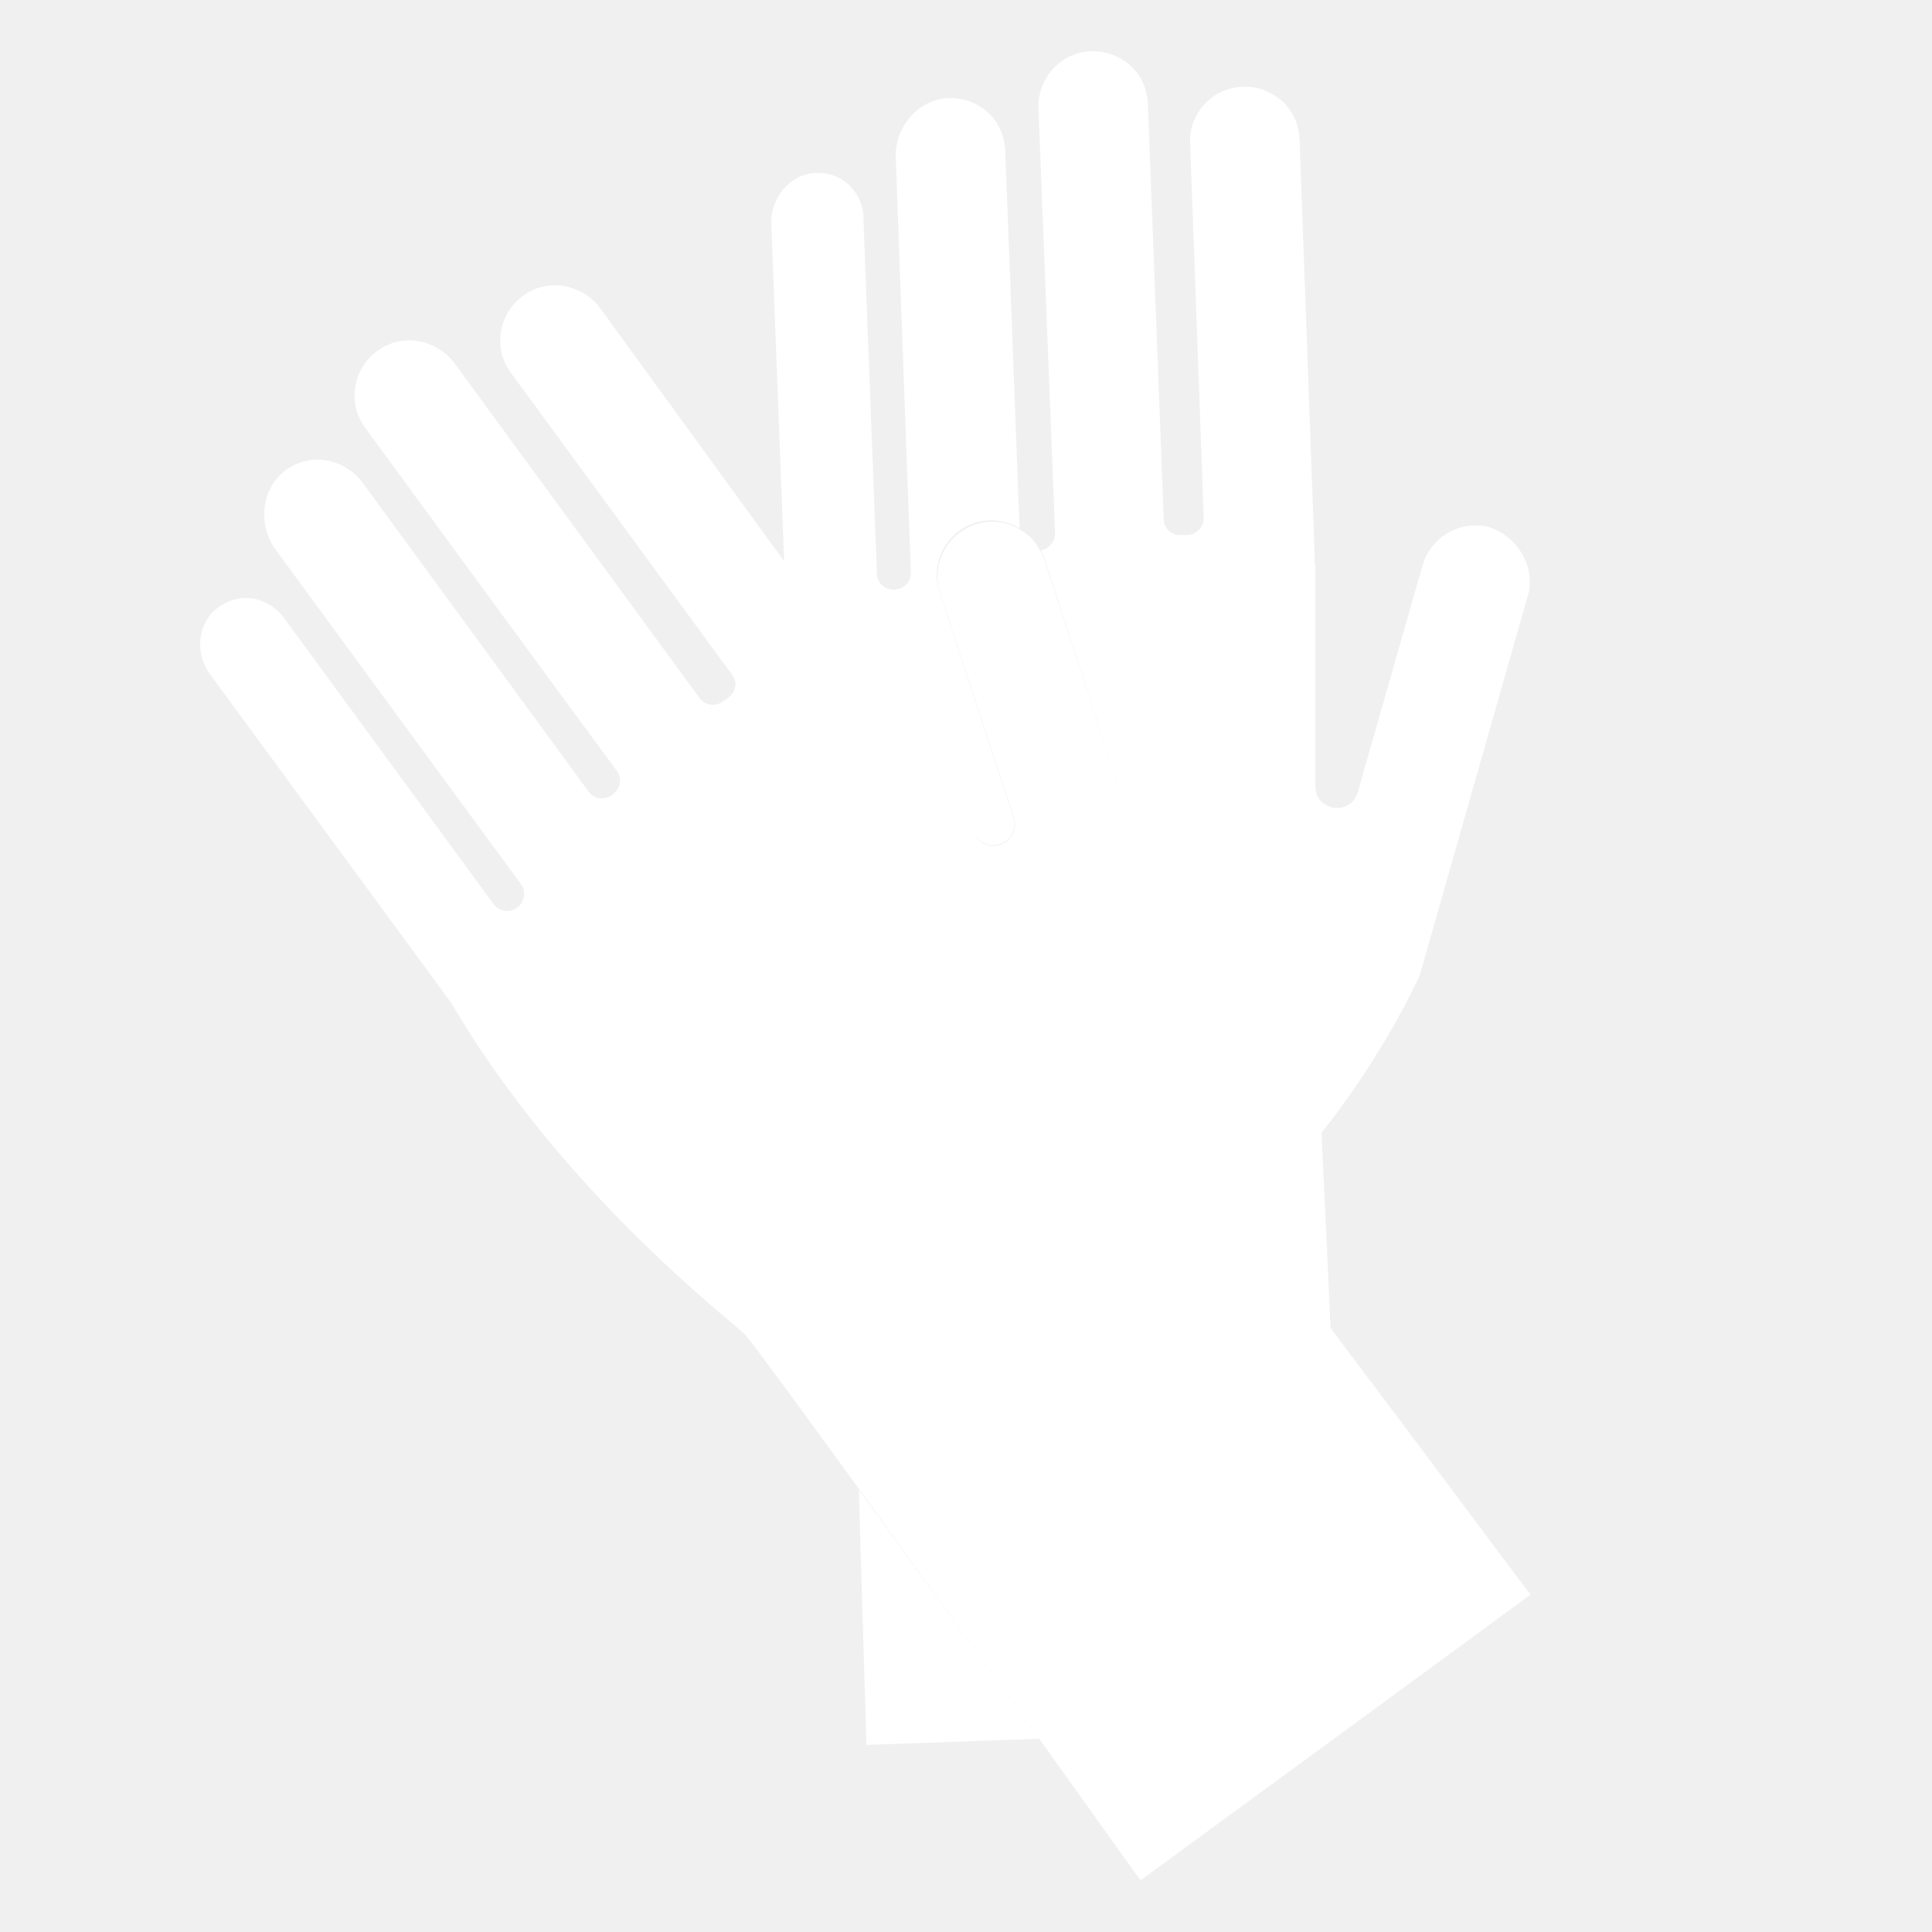
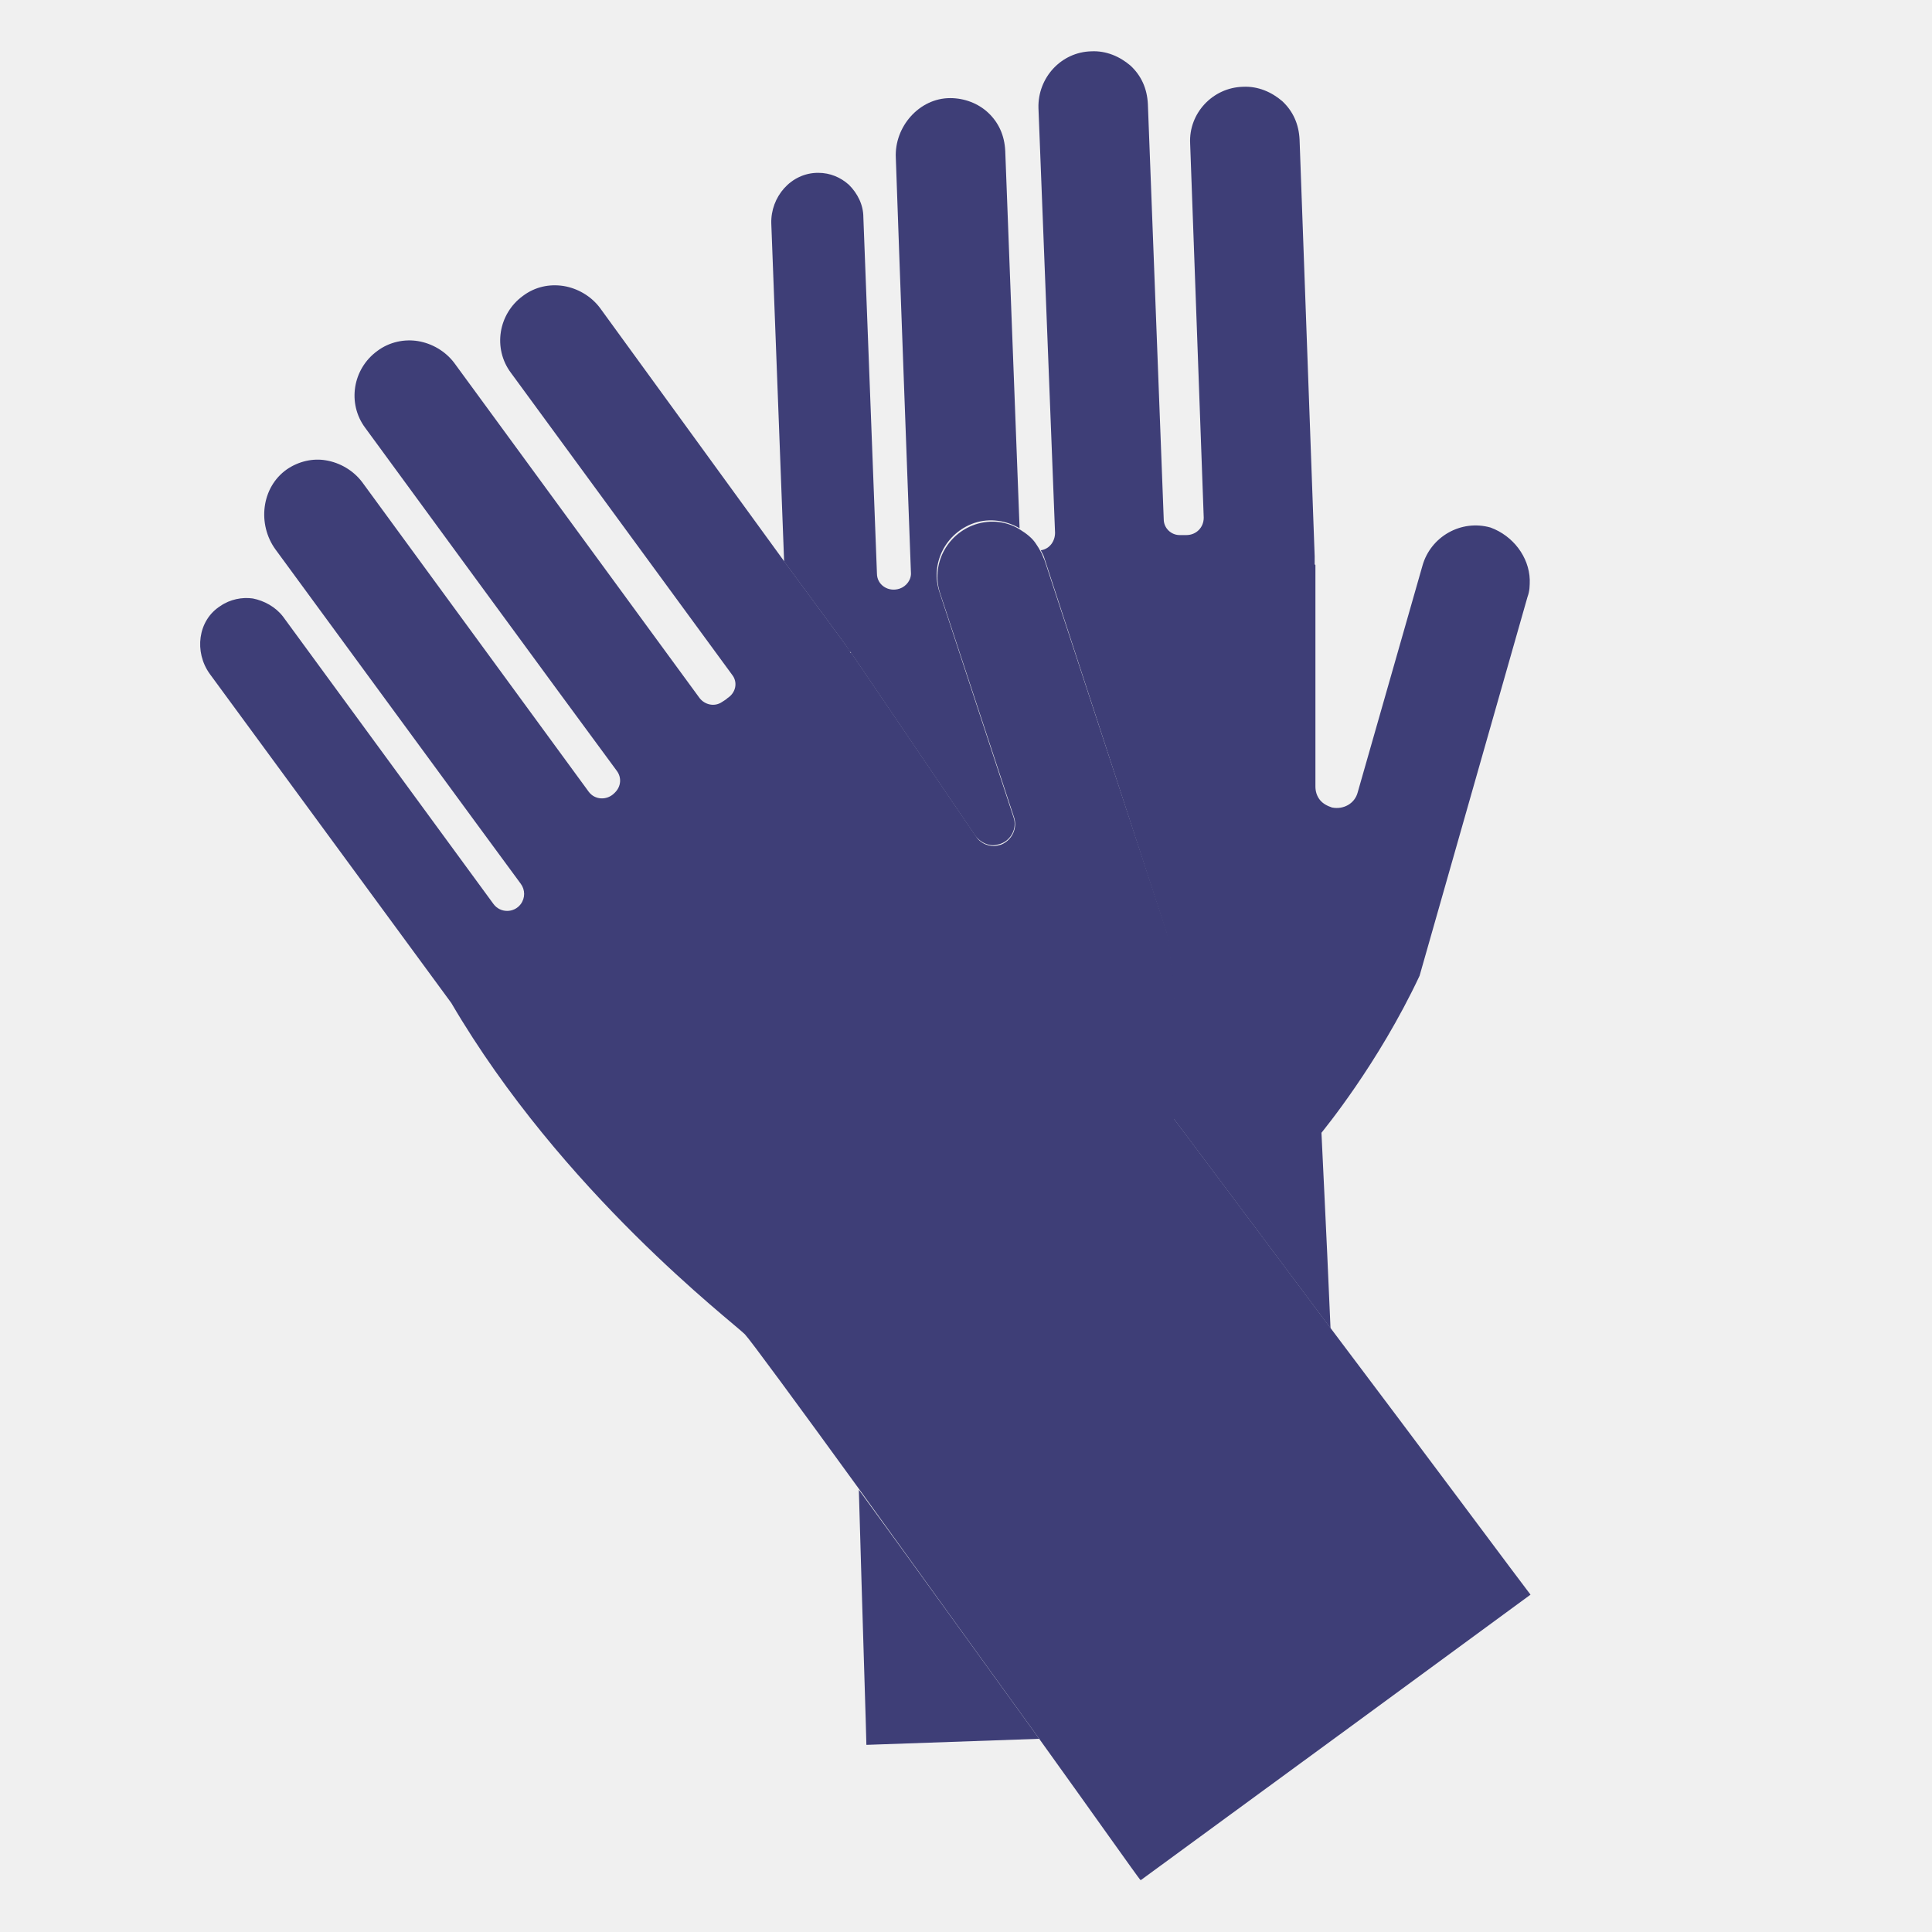
<svg xmlns="http://www.w3.org/2000/svg" version="1.1" id="Layer_1" x="0px" y="0px" viewBox="0 0 256 256" style="enable-background:new 0 0 256 256;" xml:space="preserve">
  <g>
-     <path style="fill:#FFFFFF;" d="M202.7,76.8c0,0.8,0,1.5-0.3,2.3l-14.3,50.2c-5.5,11.7-12.7,20.4-13,20.8c0,0,0,0,0,0   c0,0.4,0.6,11.8,1.2,25.9c-10.6-14.2-20.5-27.4-20.8-27.8c0,0,0,0,0,0c0,0,0,0,0,0c0-0.4,1.1-11.7-0.9-24.5L138.4,74   c-0.1-0.4-0.3-0.7-0.5-1.1c0,0,0.1,0,0.1,0c1.1-0.2,1.8-1.2,1.8-2.3c-0.4-10-2.2-56.3-2.2-56.3c-0.1-4,3-7.4,7-7.5   c2-0.1,3.8,0.7,5.2,1.9c1.4,1.3,2.2,3,2.3,5.1l2.1,55c0,1.2,1,2.1,2.1,2.1c0.3,0,0.6,0,0.9,0c1.3,0,2.3-1,2.3-2.3l-1.8-49.6   c-0.2-4,3-7.4,7-7.5c2-0.1,3.8,0.7,5.2,1.9c1.4,1.3,2.2,3,2.3,5.1l2,55.2c0,0.4,0,0.8,0,1.1c0.1,0,0.1,0.1,0.1,0.1l0,29.3   c0,0.7,0.2,1.3,0.6,1.8c0.4,0.5,1,0.8,1.6,1c1.5,0.3,3-0.5,3.4-2l8.6-30.1c1.1-3.8,5.1-6.1,9-5C200.5,71,202.6,73.8,202.7,76.8z" />
-     <path style="fill:#FFFFFF;" d="M134.3,108.3c0.5,1.4-0.3,3-1.7,3.5c-0.3,0.1-0.7,0.2-1,0.2c-0.9,0-1.8-0.5-2.4-1.3l-16.5-24.3   c0,0,0,0-0.1,0c-0.2-0.4-0.4-0.7-0.6-1l-8.1-11l-1.7-44.8c-0.1-3.5,2.6-6.7,6.2-6.7c1.6,0,3,0.6,4.1,1.6c1.1,1.1,1.9,2.6,1.9,4.3   l1.8,47.2c0,1.5,1.5,2.5,3,2c0,0,0,0,0,0c0.9-0.3,1.6-1.2,1.5-2.2c-0.3-8.1-1.6-43.2-2-54.9c-0.2-4.1,3.1-7.9,7.2-7.9   c1.9,0,3.7,0.7,5,1.9c1.4,1.3,2.2,3,2.3,5.1l1.9,50c-1.7-1-3.9-1.4-6-0.7c-3.8,1.3-5.9,5.4-4.6,9.2L134.3,108.3z" />
-     <path style="fill:#FFFFFF;" d="M137.7,230.4l-22.8,0.8c0,0-0.1,0-0.1,0c0-1-0.5-16.2-1-33.8C121.4,207.8,130.4,220.3,137.7,230.4z" />
-     <path style="fill:#FFFFFF;" d="M202.8,211.3C202.8,211.3,202.8,211.3,202.8,211.3l-24,17.6l-27.6,20.2c0,0-0.1,0-0.1,0   c-0.5-0.6-6-8.4-13.4-18.7c-7.3-10.1-16.3-22.6-23.8-33c-8.2-11.3-14.6-20-15.2-20.6c-1.7-1.7-24.2-18.8-38.9-43.9v0l-32-43.6   c-2.1-2.9-1.6-7.1,1.4-9c1.3-0.9,2.9-1.2,4.3-1c1.5,0.3,3,1.1,4,2.4l27.9,38.1c0.9,1.2,2.7,1.2,3.6,0c0,0,0,0,0,0   c0.6-0.8,0.6-1.9,0-2.7c-4.8-6.5-25.6-34.9-32.5-44.3c-2.4-3.3-1.9-8.2,1.5-10.6c1.6-1.1,3.5-1.5,5.2-1.2c1.8,0.3,3.6,1.3,4.8,2.9   l30,41c0.8,1.1,2.4,1.2,3.4,0.2c0,0,0,0,0.1-0.1c0.8-0.8,0.9-2,0.2-2.9c-6-8.1-33.3-45.4-33.3-45.4c-2.4-3.2-1.7-7.8,1.6-10.2   c1.6-1.2,3.6-1.6,5.4-1.3c1.8,0.3,3.6,1.3,4.8,2.9l32.5,44.4c0.7,0.9,2,1.2,3,0.5c0.3-0.2,0.5-0.3,0.7-0.5c1.1-0.7,1.4-2.1,0.6-3.1   l-29.3-40c-2.4-3.2-1.7-7.8,1.6-10.2c1.6-1.2,3.5-1.6,5.4-1.3c1.8,0.3,3.6,1.3,4.8,2.9L104,74.5l8.1,11c0.2,0.3,0.4,0.6,0.6,1   c0.1,0,0.1,0,0.1,0l16.5,24.3c0.5,0.8,1.4,1.3,2.4,1.3c0.3,0,0.7-0.1,1-0.2c1.4-0.6,2.1-2.1,1.7-3.5l-9.8-29.7   c-1.3-3.8,0.8-7.9,4.6-9.2c2.1-0.7,4.3-0.4,6,0.7c0.8,0.5,1.6,1.1,2.1,1.9c0.2,0.3,0.4,0.6,0.6,1c0.2,0.3,0.3,0.7,0.5,1.1   l16.3,49.6c2,12.8,0.9,24.1,0.9,24.5c0,0,0,0,0,0c0,0,0,0,0,0c0.3,0.4,10.2,13.6,20.8,27.8C188.7,192.4,202,210.3,202.8,211.3z" />
+     <path style="fill:#3E3E77;" d="M202.7,76.8c0,0.8,0,1.5-0.3,2.3l-14.3,50.2c-5.5,11.7-12.7,20.4-13,20.8l0,0   c0,0.4,0.6,11.8,1.2,25.9c-10.6-14.2-20.5-27.4-20.8-27.8l0,0l0,0c0-0.4,1.1-11.7-0.9-24.5L138.4,74c-0.1-0.4-0.3-0.7-0.5-1.1h0.1   c1.1-0.2,1.8-1.2,1.8-2.3c-0.4-10-2.2-56.3-2.2-56.3c-0.1-4,3-7.4,7-7.5c2-0.1,3.8,0.7,5.2,1.9c1.4,1.3,2.2,3,2.3,5.1l2.1,55   c0,1.2,1,2.1,2.1,2.1c0.3,0,0.6,0,0.9,0c1.3,0,2.3-1,2.3-2.3L157.7,19c-0.2-4,3-7.4,7-7.5c2-0.1,3.8,0.7,5.2,1.9   c1.4,1.3,2.2,3,2.3,5.1l2,55.2c0,0.4,0,0.8,0,1.1c0.1,0,0.1,0.1,0.1,0.1v29.3c0,0.7,0.2,1.3,0.6,1.8c0.4,0.5,1,0.8,1.6,1   c1.5,0.3,3-0.5,3.4-2l8.6-30.1c1.1-3.8,5.1-6.1,9-5C200.5,71,202.6,73.8,202.7,76.8z" />
+     <path style="fill:#3E3E77;" d="M134.3,108.3c0.5,1.4-0.3,3-1.7,3.5c-0.3,0.1-0.7,0.2-1,0.2c-0.9,0-1.8-0.5-2.4-1.3l-16.5-24.3   c0,0,0,0-0.1,0c-0.2-0.4-0.4-0.7-0.6-1l-8.1-11l-1.7-44.8c-0.1-3.5,2.6-6.7,6.2-6.7c1.6,0,3,0.6,4.1,1.6c1.1,1.1,1.9,2.6,1.9,4.3   l1.8,47.2c0,1.5,1.5,2.5,3,2l0,0c0.9-0.3,1.6-1.2,1.5-2.2c-0.3-8.1-1.6-43.2-2-54.9c-0.2-4.1,3.1-7.9,7.2-7.9c1.9,0,3.7,0.7,5,1.9   c1.4,1.3,2.2,3,2.3,5.1l1.9,50c-1.7-1-3.9-1.4-6-0.7c-3.8,1.3-5.9,5.4-4.6,9.2L134.3,108.3z" />
+     <path style="fill:#3E3E77;" d="M137.7,230.4l-22.8,0.8h-0.1c0-1-0.5-16.2-1-33.8C121.4,207.8,130.4,220.3,137.7,230.4z" />
+     <path style="fill:#3E3E77;" d="M202.8,211.3L202.8,211.3l-24,17.6l-27.6,20.2h-0.1c-0.5-0.6-6-8.4-13.4-18.7   c-7.3-10.1-16.3-22.6-23.8-33c-8.2-11.3-14.6-20-15.2-20.6c-1.7-1.7-24.2-18.8-38.9-43.9l0,0l-32-43.6c-2.1-2.9-1.6-7.1,1.4-9   c1.3-0.9,2.9-1.2,4.3-1c1.5,0.3,3,1.1,4,2.4l27.9,38.1c0.9,1.2,2.7,1.2,3.6,0l0,0c0.6-0.8,0.6-1.9,0-2.7   c-4.8-6.5-25.6-34.9-32.5-44.3c-2.4-3.3-1.9-8.2,1.5-10.6c1.6-1.1,3.5-1.5,5.2-1.2c1.8,0.3,3.6,1.3,4.8,2.9l30,41   c0.8,1.1,2.4,1.2,3.4,0.2c0,0,0,0,0.1-0.1c0.8-0.8,0.9-2,0.2-2.9c-6-8.1-33.3-45.4-33.3-45.4c-2.4-3.2-1.7-7.8,1.6-10.2   c1.6-1.2,3.6-1.6,5.4-1.3c1.8,0.3,3.6,1.3,4.8,2.9l32.5,44.4c0.7,0.9,2,1.2,3,0.5c0.3-0.2,0.5-0.3,0.7-0.5c1.1-0.7,1.4-2.1,0.6-3.1   l-29.3-40c-2.4-3.2-1.7-7.8,1.6-10.2c1.6-1.2,3.5-1.6,5.4-1.3c1.8,0.3,3.6,1.3,4.8,2.9L104,74.5l8.1,11c0.2,0.3,0.4,0.6,0.6,1   c0.1,0,0.1,0,0.1,0l16.5,24.3c0.5,0.8,1.4,1.3,2.4,1.3c0.3,0,0.7-0.1,1-0.2c1.4-0.6,2.1-2.1,1.7-3.5l-9.8-29.7   c-1.3-3.8,0.8-7.9,4.6-9.2c2.1-0.7,4.3-0.4,6,0.7c0.8,0.5,1.6,1.1,2.1,1.9c0.2,0.3,0.4,0.6,0.6,1c0.2,0.3,0.3,0.7,0.5,1.1   l16.3,49.6c2,12.8,0.9,24.1,0.9,24.5l0,0l0,0c0.3,0.4,10.2,13.6,20.8,27.8C188.7,192.4,202,210.3,202.8,211.3z" />
  </g>
  <g style="opacity:0;">
-     <path style="opacity:0.3;" d="M202.7,76.8c0,0.8,0,1.5-0.3,2.3l-14.3,50.2c-5.5,11.7-12.7,20.4-13,20.8c0,0,0,0,0,0   c0,0.4,0.6,11.8,1.2,25.9c-10.6-14.2-20.5-27.4-20.8-27.8c0,0,0,0,0,0c0,0,0,0,0,0c0-0.4,1.1-11.7-0.9-24.5L138.4,74   c-0.1-0.4-0.3-0.7-0.5-1.1c0,0,0.1,0,0.1,0c1.1-0.2,1.8-1.2,1.8-2.3c-0.4-10-2.2-56.3-2.2-56.3c-0.1-4,3-7.4,7-7.5   c2-0.1,3.8,0.7,5.2,1.9c1.4,1.3,2.2,3,2.3,5.1l2.1,55c0,1.2,1,2.1,2.1,2.1c0.3,0,0.6,0,0.9,0c1.3,0,2.3-1,2.3-2.3l-1.8-49.6   c-0.2-4,3-7.4,7-7.5c2-0.1,3.8,0.7,5.2,1.9c1.4,1.3,2.2,3,2.3,5.1l2,55.2c0,0.4,0,0.8,0,1.1c0.1,0,0.1,0.1,0.1,0.1l0,29.3   c0,0.7,0.2,1.3,0.6,1.8c0.4,0.5,1,0.8,1.6,1c1.5,0.3,3-0.5,3.4-2l8.6-30.1c1.1-3.8,5.1-6.1,9-5C200.5,71,202.6,73.8,202.7,76.8z" />
-     <path style="opacity:0.3;" d="M134.3,108.3c0.5,1.4-0.3,3-1.7,3.5c-0.3,0.1-0.7,0.2-1,0.2c-0.9,0-1.8-0.5-2.4-1.3l-16.5-24.3   c0,0,0,0-0.1,0c-0.2-0.4-0.4-0.7-0.6-1l-8.1-11l-1.7-44.8c-0.1-3.5,2.6-6.7,6.2-6.7c1.6,0,3,0.6,4.1,1.6c1.1,1.1,1.9,2.6,1.9,4.3   l1.8,47.2c0,1.5,1.5,2.5,3,2c0,0,0,0,0,0c0.9-0.3,1.6-1.2,1.5-2.2c-0.3-8.1-1.6-43.2-2-54.9c-0.2-4.1,3.1-7.9,7.2-7.9   c1.9,0,3.7,0.7,5,1.9c1.4,1.3,2.2,3,2.3,5.1l1.9,50c-1.7-1-3.9-1.4-6-0.7c-3.8,1.3-5.9,5.4-4.6,9.2L134.3,108.3z" />
-     <path style="opacity:0.3;" d="M137.7,230.4l-22.8,0.8c0,0-0.1,0-0.1,0c0-1-0.5-16.2-1-33.8C121.4,207.8,130.4,220.3,137.7,230.4z" />
+     <path style="opacity:0.3;enable-background:new    ;" d="M202.7,76.8c0,0.8,0,1.5-0.3,2.3l-14.3,50.2c-5.5,11.7-12.7,20.4-13,20.8   l0,0c0,0.4,0.6,11.8,1.2,25.9c-10.6-14.2-20.5-27.4-20.8-27.8l0,0l0,0c0-0.4,1.1-11.7-0.9-24.5L138.4,74c-0.1-0.4-0.3-0.7-0.5-1.1   h0.1c1.1-0.2,1.8-1.2,1.8-2.3c-0.4-10-2.2-56.3-2.2-56.3c-0.1-4,3-7.4,7-7.5c2-0.1,3.8,0.7,5.2,1.9c1.4,1.3,2.2,3,2.3,5.1l2.1,55   c0,1.2,1,2.1,2.1,2.1c0.3,0,0.6,0,0.9,0c1.3,0,2.3-1,2.3-2.3L157.7,19c-0.2-4,3-7.4,7-7.5c2-0.1,3.8,0.7,5.2,1.9   c1.4,1.3,2.2,3,2.3,5.1l2,55.2c0,0.4,0,0.8,0,1.1c0.1,0,0.1,0.1,0.1,0.1v29.3c0,0.7,0.2,1.3,0.6,1.8c0.4,0.5,1,0.8,1.6,1   c1.5,0.3,3-0.5,3.4-2l8.6-30.1c1.1-3.8,5.1-6.1,9-5C200.5,71,202.6,73.8,202.7,76.8z" />
+     <path style="opacity:0.3;enable-background:new    ;" d="M134.3,108.3c0.5,1.4-0.3,3-1.7,3.5c-0.3,0.1-0.7,0.2-1,0.2   c-0.9,0-1.8-0.5-2.4-1.3l-16.5-24.3c0,0,0,0-0.1,0c-0.2-0.4-0.4-0.7-0.6-1l-8.1-11l-1.7-44.8c-0.1-3.5,2.6-6.7,6.2-6.7   c1.6,0,3,0.6,4.1,1.6c1.1,1.1,1.9,2.6,1.9,4.3l1.8,47.2c0,1.5,1.5,2.5,3,2l0,0c0.9-0.3,1.6-1.2,1.5-2.2c-0.3-8.1-1.6-43.2-2-54.9   c-0.2-4.1,3.1-7.9,7.2-7.9c1.9,0,3.7,0.7,5,1.9c1.4,1.3,2.2,3,2.3,5.1l1.9,50c-1.7-1-3.9-1.4-6-0.7c-3.8,1.3-5.9,5.4-4.6,9.2   L134.3,108.3z" />
+     <path style="opacity:0.3;enable-background:new    ;" d="M137.7,230.4l-22.8,0.8h-0.1c0-1-0.5-16.2-1-33.8   C121.4,207.8,130.4,220.3,137.7,230.4z" />
  </g>
</svg>
